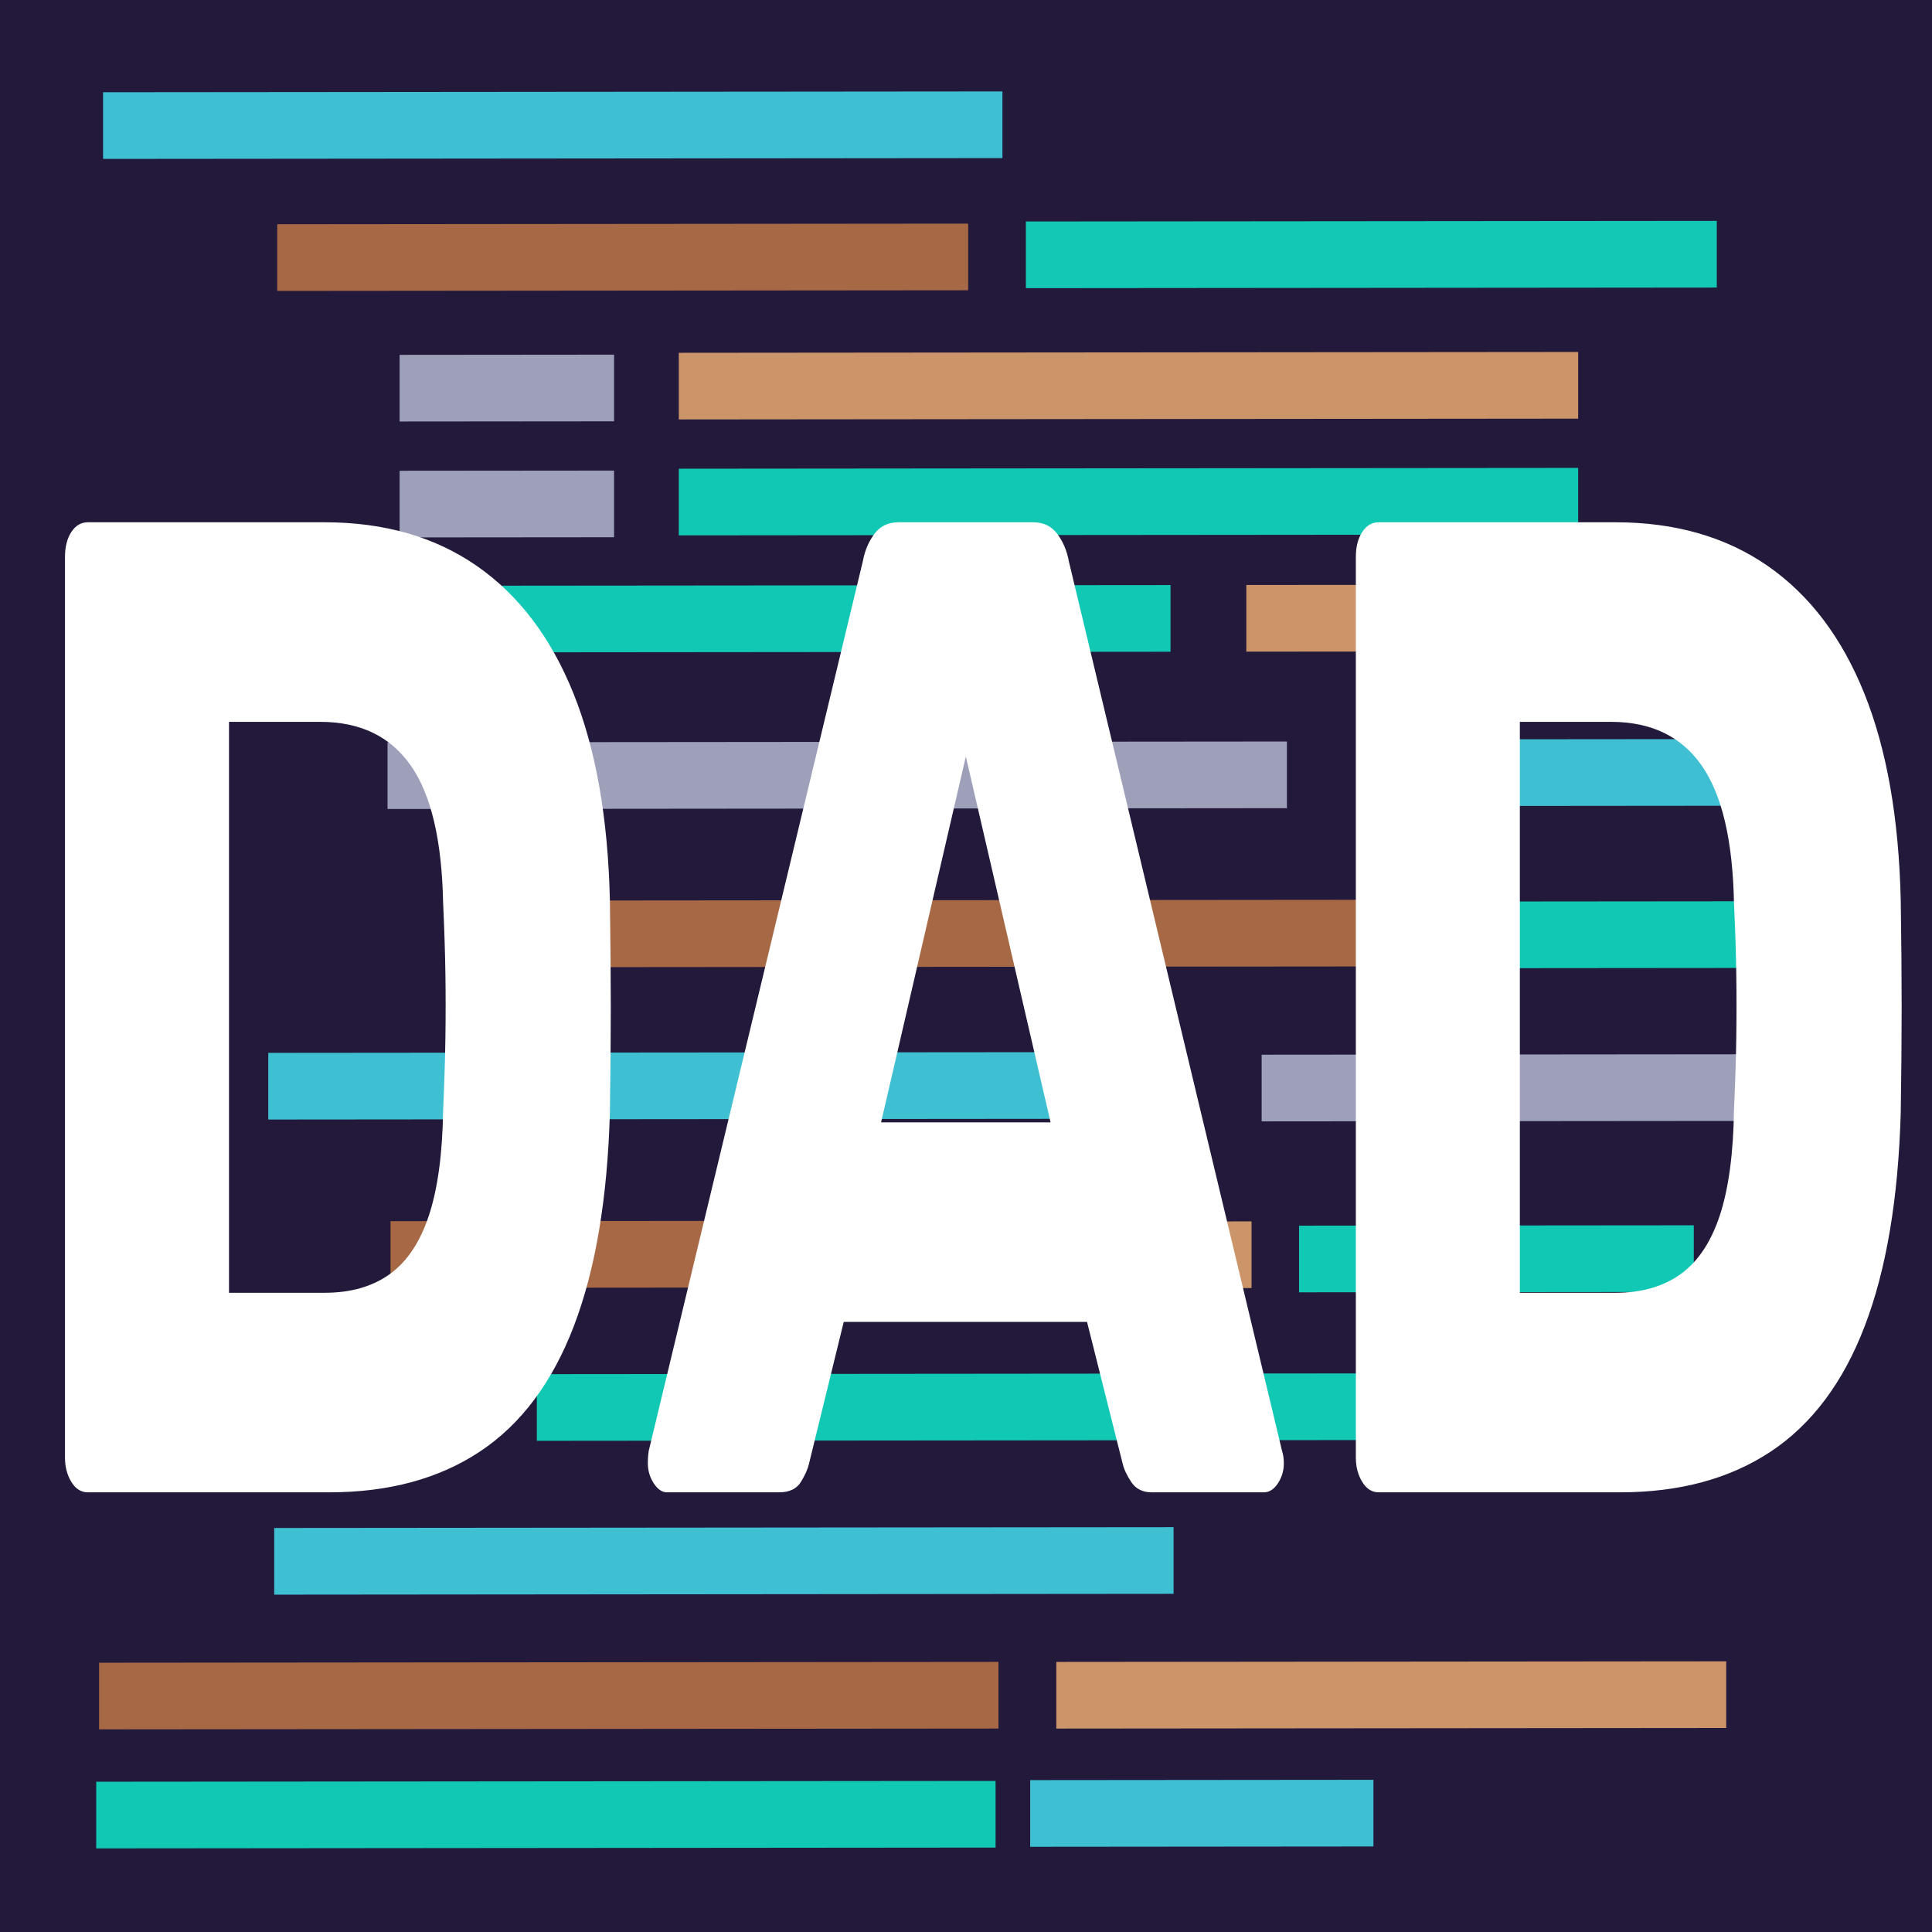
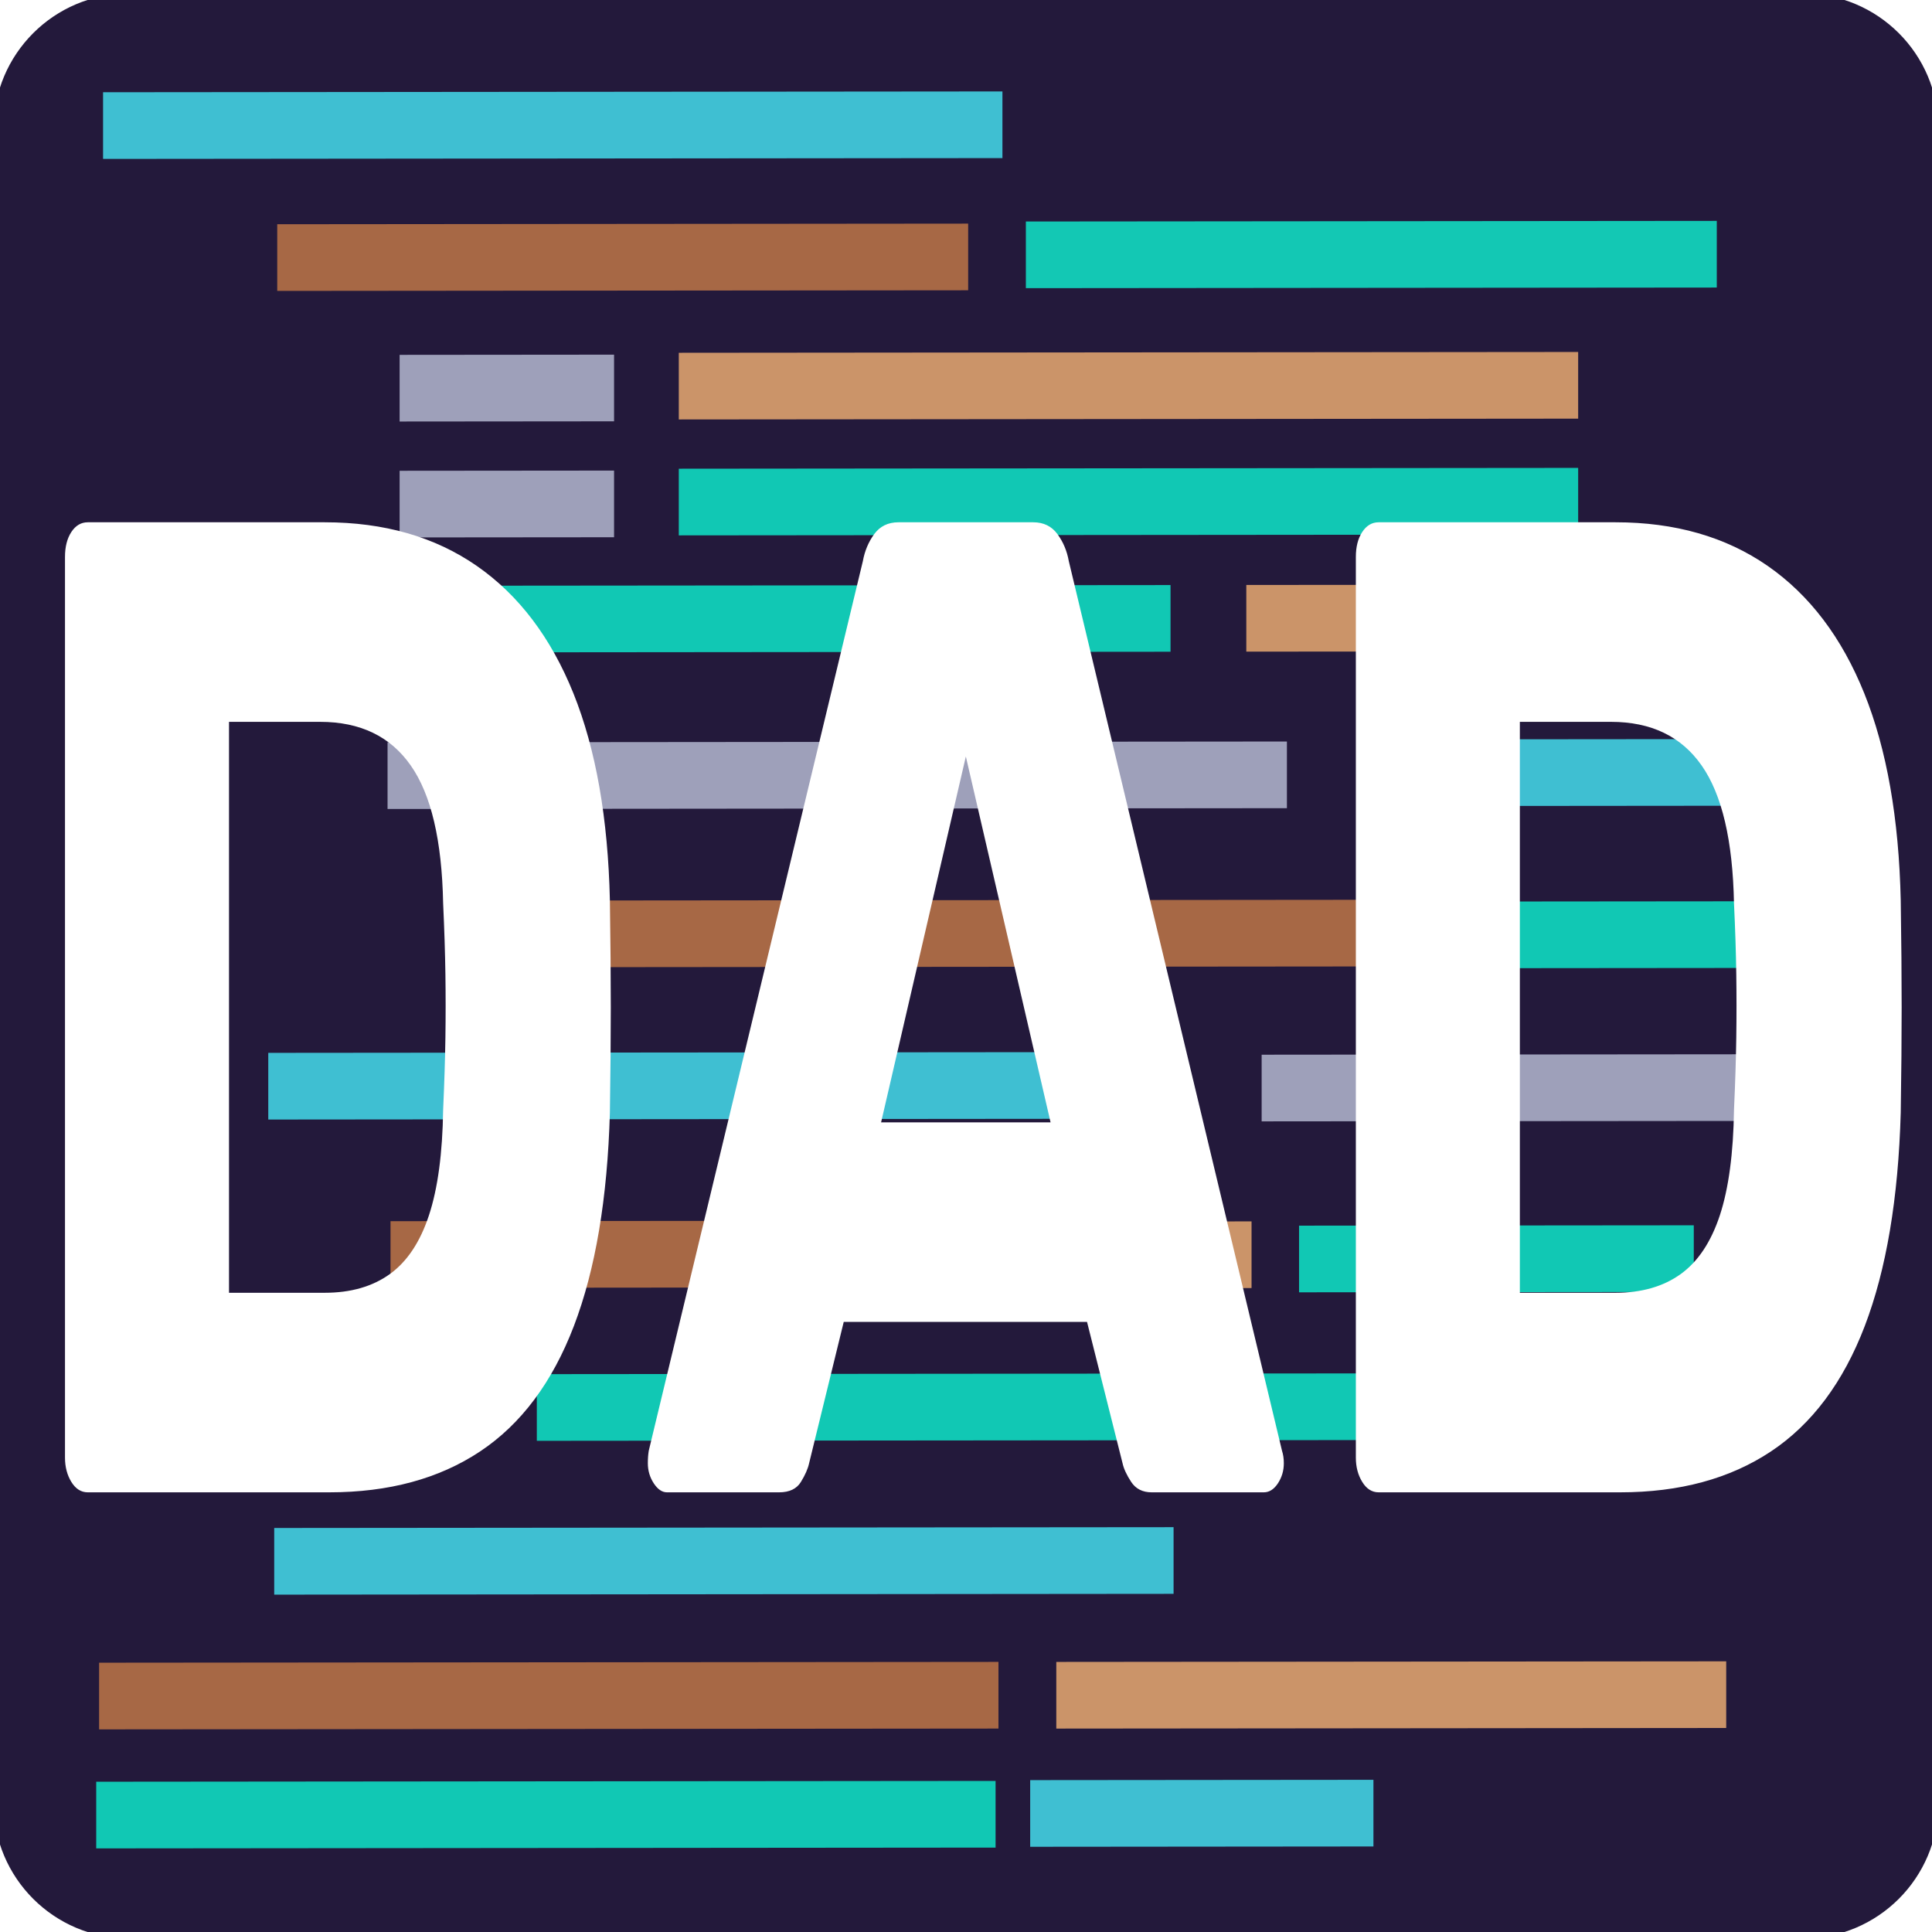
<svg xmlns="http://www.w3.org/2000/svg" viewBox="196.748 25.975 150 150">
-   <rect x="196.748" y="25.975" width="150" height="150" style="paint-order: fill; stroke: rgb(35, 25, 59); stroke-miterlimit: 3.7; fill: rgb(35, 25, 59);" transform="matrix(1, 0, 0, 1, 7.105427357601002e-15, 0)" />
+   <rect style="paint-order: fill; stroke: rgb(35, 25, 59); stroke-miterlimit: 3.7; fill: rgb(35, 25, 59);" x="196.748" y="25.975" width="150" height="150" rx="10" ry="10" transform="matrix(1, 0, 0, 1, 1.4210854715202004e-14, 0)" />
  <rect x="20" y="75" width="69.827" height="5.176" style="stroke: rgb(0, 0, 0); fill: rgb(63, 191, 210); stroke-width: 0px;" transform="matrix(1, -0.000897, 0, 1, 184.75, -41.84541)" />
  <rect x="16" y="75" width="53.643" height="5.176" style="stroke: rgb(0, 0, 0); stroke-width: 0px; fill: rgb(167, 104, 69);" transform="matrix(1, -0.000897, 0, 1, 202.2727, -31.60098)" />
+   <rect x="16.249" y="75" width="53.643" height="5.176" style="stroke: rgb(0, 0, 0); stroke-width: 0px; fill: rgb(19, 200, 180);" transform="matrix(1, -0.000897, 0, 1, 260.1473, -31.81262)" />
  <rect x="5.043" y="75" width="16.65" height="5.176" style="stroke: rgb(0, 0, 0); stroke-width: 0px; fill: rgb(158, 160, 186);" transform="matrix(1, -0.000897, 0, 1, 222.7306, -21.46992)" />
+   <rect x="20" y="71.2" width="69.827" height="5.176" style="stroke: rgb(0, 0, 0); stroke-width: 0px; fill: rgb(203, 148, 105);" transform="matrix(1, -0.000897, 0, 1, 229.449, -17.81687)" />
  <rect x="5.043" y="84" width="16.65" height="5.176" style="stroke: rgb(0, 0, 0); stroke-width: 0px; fill: rgb(158, 160, 186);" transform="matrix(1, -0.000897, 0, 1, 222.7306, -21.46992)" />
  <rect x="20" y="75" width="69.827" height="5.176" style="stroke: rgb(0, 0, 0); stroke-width: 0px; fill: rgb(17, 200, 180);" transform="matrix(1, -0.000897, 0, 1, 197.801, -3.519571)" />
  <rect x="20" y="75" width="69.827" height="5.176" style="stroke: rgb(0, 0, 0); stroke-width: 0px; fill: rgb(158, 160, 186);" transform="matrix(1, -0.000897, 0, 1, 206.8368, 8.626517)" />
  <rect x="20" y="75" width="69.827" height="5.176" style="stroke: rgb(0, 0, 0); stroke-width: 0px; fill: rgb(167, 104, 69);" transform="matrix(1, -0.000897, 0, 1, 218.4956, 20.91039)" />
  <rect x="20" y="75" width="69.827" height="5.176" style="stroke: rgb(0, 0, 0); fill: rgb(63, 191, 210); stroke-width: 0px;" transform="matrix(1, -0.000897, 0, 1, 197.5761, 32.73691)" />
  <rect x="9.283" y="75" width="30.647" height="5.176" style="stroke: rgb(0, 0, 0); stroke-width: 0px; fill: rgb(167, 104, 69);" transform="matrix(1, -0.000897, 0, 1, 217.7847, 45.79545)" />
  <rect x="20" y="75" width="69.827" height="5.176" style="stroke: rgb(0, 0, 0); stroke-width: 0px; fill: rgb(17, 200, 180);" transform="matrix(1, -0.000897, 0, 1, 218.4267, 57.68129)" />
  <rect x="20" y="75" width="69.827" height="5.176" style="stroke: rgb(0, 0, 0); fill: rgb(63, 191, 210); stroke-width: 0px;" transform="matrix(1, -0.000897, 0, 1, 198.0374, 69.62496)" />
  <rect x="20" y="75" width="69.827" height="5.176" style="stroke: rgb(0, 0, 0); stroke-width: 0px; fill: rgb(167, 104, 69);" transform="matrix(1, -0.000897, 0, 1, 184.4415, 80.08479)" />
  <rect x="20" y="75" width="69.827" height="5.176" style="stroke: rgb(0, 0, 0); stroke-width: 0px; fill: rgb(17, 200, 180);" transform="matrix(1, -0.000897, 0, 1, 184.2175, 89.32563)" />
-   <rect x="16.249" y="75" width="53.643" height="5.176" style="stroke: rgb(0, 0, 0); stroke-width: 0px; fill: rgb(19, 200, 180);" transform="matrix(1, -0.000897, 0, 1, 260.1473, -31.81262)" />
-   <rect x="20" y="71.2" width="69.827" height="5.176" style="stroke: rgb(0, 0, 0); stroke-width: 0px; fill: rgb(203, 148, 105);" transform="matrix(1, -0.000897, 0, 1, 229.449, -17.81687)" />
  <rect x="20" y="80.2" width="69.827" height="5.176" style="stroke: rgb(0, 0, 0); stroke-width: 0px; fill: rgb(17, 200, 180);" transform="matrix(1, -0.000897, 0, 1, 229.449, -17.81687)" />
  <rect x="5.043" y="78.6" width="16.65" height="5.176" style="stroke: rgb(0, 0, 0); stroke-width: 0px; fill: rgb(203, 148, 105);" transform="matrix(1, -0.000897, 0, 1, 288.4681, -7.202786)" />
  <rect x="10.901" y="67.3" width="35.988" height="5.176" style="stroke: rgb(0, 0, 0); fill: rgb(63, 191, 210); stroke-width: 0px;" transform="matrix(1, -0.000897, 0, 1, 292.6513, 16.09221)" />
  <rect x="8.016" y="67.3" width="26.463" height="5.176" style="stroke: rgb(0, 0, 0); stroke-width: 0px; fill: rgb(17, 200, 180);" transform="matrix(1, -0.000897, 0, 1, 304.8182, 28.6754)" />
  <rect x="13.482" y="75" width="44.51" height="5.176" style="stroke: rgb(0, 0, 0); stroke-width: 0px; fill: rgb(158, 160, 186);" transform="matrix(1, -0.000897, 0, 1, 281.2199, 32.87391)" />
  <rect x="9.283" y="75" width="30.647" height="5.176" style="stroke: rgb(0, 0, 0); stroke-width: 0px; fill: rgb(203, 148, 105);" transform="matrix(1, -0.000897, 0, 1, 253.988, 45.83957)" />
  <rect x="9.283" y="75" width="30.647" height="5.176" style="stroke: rgb(0, 0, 0); stroke-width: 0px; fill: rgb(17, 200, 180);" transform="matrix(1, -0.000897, 0, 1, 288.323, 46.14248)" />
  <rect x="15.755" y="74.8" width="52.012" height="5.176" style="stroke: rgb(0, 0, 0); stroke-width: 0px; fill: rgb(203, 148, 105);" transform="matrix(1, -0.000897, 0, 1, 263.004, 80.21986)" />
  <rect x="8.073" y="69.2" width="26.65" height="5.176" style="stroke: rgb(0, 0, 0); fill: rgb(63, 191, 210); stroke-width: 0px;" transform="matrix(1, -0.000897, 0, 1, 268.6584, 94.98973)" />
-   <path d="M 203.563 141.839 C 203.044 141.839 202.619 141.57 202.288 141.032 C 201.959 140.494 201.794 139.866 201.794 139.149 L 201.794 69.215 C 201.794 68.425 201.959 67.781 202.288 67.278 C 202.619 66.776 203.044 66.525 203.563 66.525 L 221.956 66.525 C 226.579 66.525 230.516 67.656 233.769 69.914 C 237.024 72.175 239.524 75.474 241.27 79.811 C 243.014 84.151 243.957 89.515 244.1 95.898 C 244.146 99.054 244.17 101.814 244.17 104.182 C 244.17 106.549 244.146 109.274 244.1 112.358 C 243.911 119.029 242.978 124.553 241.304 128.928 C 239.631 133.303 237.202 136.55 234.019 138.666 C 230.836 140.782 226.932 141.839 222.309 141.839 L 203.563 141.839 Z M 214.528 126.346 L 221.956 126.346 C 223.984 126.346 225.671 125.861 227.014 124.894 C 228.358 123.925 229.372 122.401 230.055 120.321 C 230.74 118.239 231.106 115.515 231.153 112.144 C 231.246 110.064 231.305 108.199 231.329 106.547 C 231.353 104.899 231.353 103.25 231.329 101.6 C 231.305 99.95 231.246 98.122 231.153 96.113 C 231.059 91.234 230.222 87.666 228.64 85.41 C 227.061 83.149 224.714 82.019 221.603 82.019 L 214.528 82.019 L 214.528 126.346 Z M 248.531 141.839 C 248.154 141.839 247.812 141.606 247.506 141.14 C 247.2 140.672 247.046 140.154 247.046 139.581 C 247.046 139.222 247.07 138.9 247.117 138.612 L 263.741 69.538 C 263.884 68.748 264.178 68.048 264.625 67.438 C 265.074 66.831 265.698 66.525 266.501 66.525 L 276.97 66.525 C 277.772 66.525 278.398 66.831 278.845 67.438 C 279.294 68.048 279.588 68.748 279.729 69.538 L 296.283 138.612 C 296.377 138.9 296.424 139.222 296.424 139.581 C 296.424 140.154 296.272 140.672 295.966 141.14 C 295.659 141.606 295.293 141.839 294.869 141.839 L 286.167 141.839 C 285.459 141.839 284.928 141.57 284.574 141.032 C 284.221 140.494 283.997 140.011 283.903 139.581 L 281.144 128.605 L 262.256 128.605 L 259.567 139.581 C 259.473 140.011 259.261 140.494 258.93 141.032 C 258.601 141.57 258.035 141.839 257.234 141.839 L 248.531 141.839 Z M 265.156 113.113 L 278.314 113.113 L 271.736 84.708 L 265.156 113.113 Z M 303.785 141.839 C 303.266 141.839 302.842 141.57 302.513 141.032 C 302.181 140.494 302.016 139.866 302.016 139.149 L 302.016 69.215 C 302.016 68.425 302.181 67.781 302.513 67.278 C 302.842 66.776 303.266 66.525 303.785 66.525 L 322.178 66.525 C 326.8 66.525 330.739 67.656 333.994 69.914 C 337.248 72.175 339.748 75.474 341.492 79.811 C 343.236 84.151 344.18 89.515 344.321 95.898 C 344.369 99.054 344.392 101.814 344.392 104.182 C 344.392 106.549 344.369 109.274 344.321 112.358 C 344.133 119.029 343.201 124.553 341.528 128.928 C 339.854 133.303 337.425 136.55 334.24 138.666 C 331.057 140.782 327.154 141.839 322.532 141.839 L 303.785 141.839 Z M 314.749 126.346 L 322.178 126.346 C 324.207 126.346 325.892 125.861 327.236 124.894 C 328.581 123.925 329.594 122.401 330.28 120.321 C 330.962 118.239 331.327 115.515 331.375 112.144 C 331.47 110.064 331.529 108.199 331.552 106.547 C 331.576 104.899 331.576 103.25 331.552 101.6 C 331.529 99.95 331.47 98.122 331.375 96.113 C 331.281 91.234 330.445 87.666 328.865 85.41 C 327.286 83.149 324.938 82.019 321.824 82.019 L 314.749 82.019 L 314.749 126.346 Z" style="fill: rgb(255, 255, 255);" transform="matrix(1, 0, 0, 1, 7.105427357601002e-15, 0)" />
+   <path d="M 203.563 141.839 C 203.044 141.839 202.619 141.57 202.288 141.032 C 201.959 140.494 201.794 139.866 201.794 139.149 L 201.794 69.215 C 201.794 68.425 201.959 67.781 202.288 67.278 C 202.619 66.776 203.044 66.525 203.563 66.525 L 221.956 66.525 C 226.579 66.525 230.516 67.656 233.769 69.914 C 237.024 72.175 239.524 75.474 241.27 79.811 C 243.014 84.151 243.957 89.515 244.1 95.898 C 244.146 99.054 244.17 101.814 244.17 104.182 C 244.17 106.549 244.146 109.274 244.1 112.358 C 243.911 119.029 242.978 124.553 241.304 128.928 C 239.631 133.303 237.202 136.55 234.019 138.666 C 230.836 140.782 226.932 141.839 222.309 141.839 L 203.563 141.839 Z M 214.528 126.346 L 221.956 126.346 C 223.984 126.346 225.671 125.861 227.014 124.894 C 228.358 123.925 229.372 122.401 230.055 120.321 C 230.74 118.239 231.106 115.515 231.153 112.144 C 231.246 110.064 231.305 108.199 231.329 106.547 C 231.353 104.899 231.353 103.25 231.329 101.6 C 231.305 99.95 231.246 98.122 231.153 96.113 C 231.059 91.234 230.222 87.666 228.64 85.41 C 227.061 83.149 224.714 82.019 221.603 82.019 L 214.528 82.019 L 214.528 126.346 Z M 248.531 141.839 C 248.154 141.839 247.812 141.606 247.506 141.14 C 247.2 140.672 247.046 140.154 247.046 139.581 C 247.046 139.222 247.07 138.9 247.117 138.612 L 263.741 69.538 C 263.884 68.748 264.178 68.048 264.625 67.438 C 265.074 66.831 265.698 66.525 266.501 66.525 L 276.97 66.525 C 277.772 66.525 278.398 66.831 278.845 67.438 C 279.294 68.048 279.588 68.748 279.729 69.538 L 296.283 138.612 C 296.377 138.9 296.424 139.222 296.424 139.581 C 296.424 140.154 296.272 140.672 295.966 141.14 C 295.659 141.606 295.293 141.839 294.869 141.839 L 286.167 141.839 C 285.459 141.839 284.928 141.57 284.574 141.032 C 284.221 140.494 283.997 140.011 283.903 139.581 L 281.144 128.605 L 262.256 128.605 L 259.567 139.581 C 259.473 140.011 259.261 140.494 258.93 141.032 C 258.601 141.57 258.035 141.839 257.234 141.839 L 248.531 141.839 Z M 265.156 113.113 L 278.314 113.113 L 271.736 84.708 L 265.156 113.113 Z M 303.785 141.839 C 303.266 141.839 302.842 141.57 302.513 141.032 C 302.181 140.494 302.016 139.866 302.016 139.149 L 302.016 69.215 C 302.016 68.425 302.181 67.781 302.513 67.278 C 302.842 66.776 303.266 66.525 303.785 66.525 L 322.178 66.525 C 326.8 66.525 330.739 67.656 333.994 69.914 C 337.248 72.175 339.748 75.474 341.492 79.811 C 343.236 84.151 344.18 89.515 344.321 95.898 C 344.369 99.054 344.392 101.814 344.392 104.182 C 344.392 106.549 344.369 109.274 344.321 112.358 C 344.133 119.029 343.201 124.553 341.528 128.928 C 339.854 133.303 337.425 136.55 334.24 138.666 C 331.057 140.782 327.154 141.839 322.532 141.839 L 303.785 141.839 Z M 314.749 126.346 L 322.178 126.346 C 324.207 126.346 325.892 125.861 327.236 124.894 C 328.581 123.925 329.594 122.401 330.28 120.321 C 330.962 118.239 331.327 115.515 331.375 112.144 C 331.47 110.064 331.529 108.199 331.552 106.547 C 331.576 104.899 331.576 103.25 331.552 101.6 C 331.529 99.95 331.47 98.122 331.375 96.113 C 331.281 91.234 330.445 87.666 328.865 85.41 C 327.286 83.149 324.938 82.019 321.824 82.019 L 314.749 82.019 L 314.749 126.346 Z" style="fill: rgb(255, 255, 255);" transform="matrix(1, 0, 0, 1, 1.4210854715202004e-14, 0)" />
</svg>
